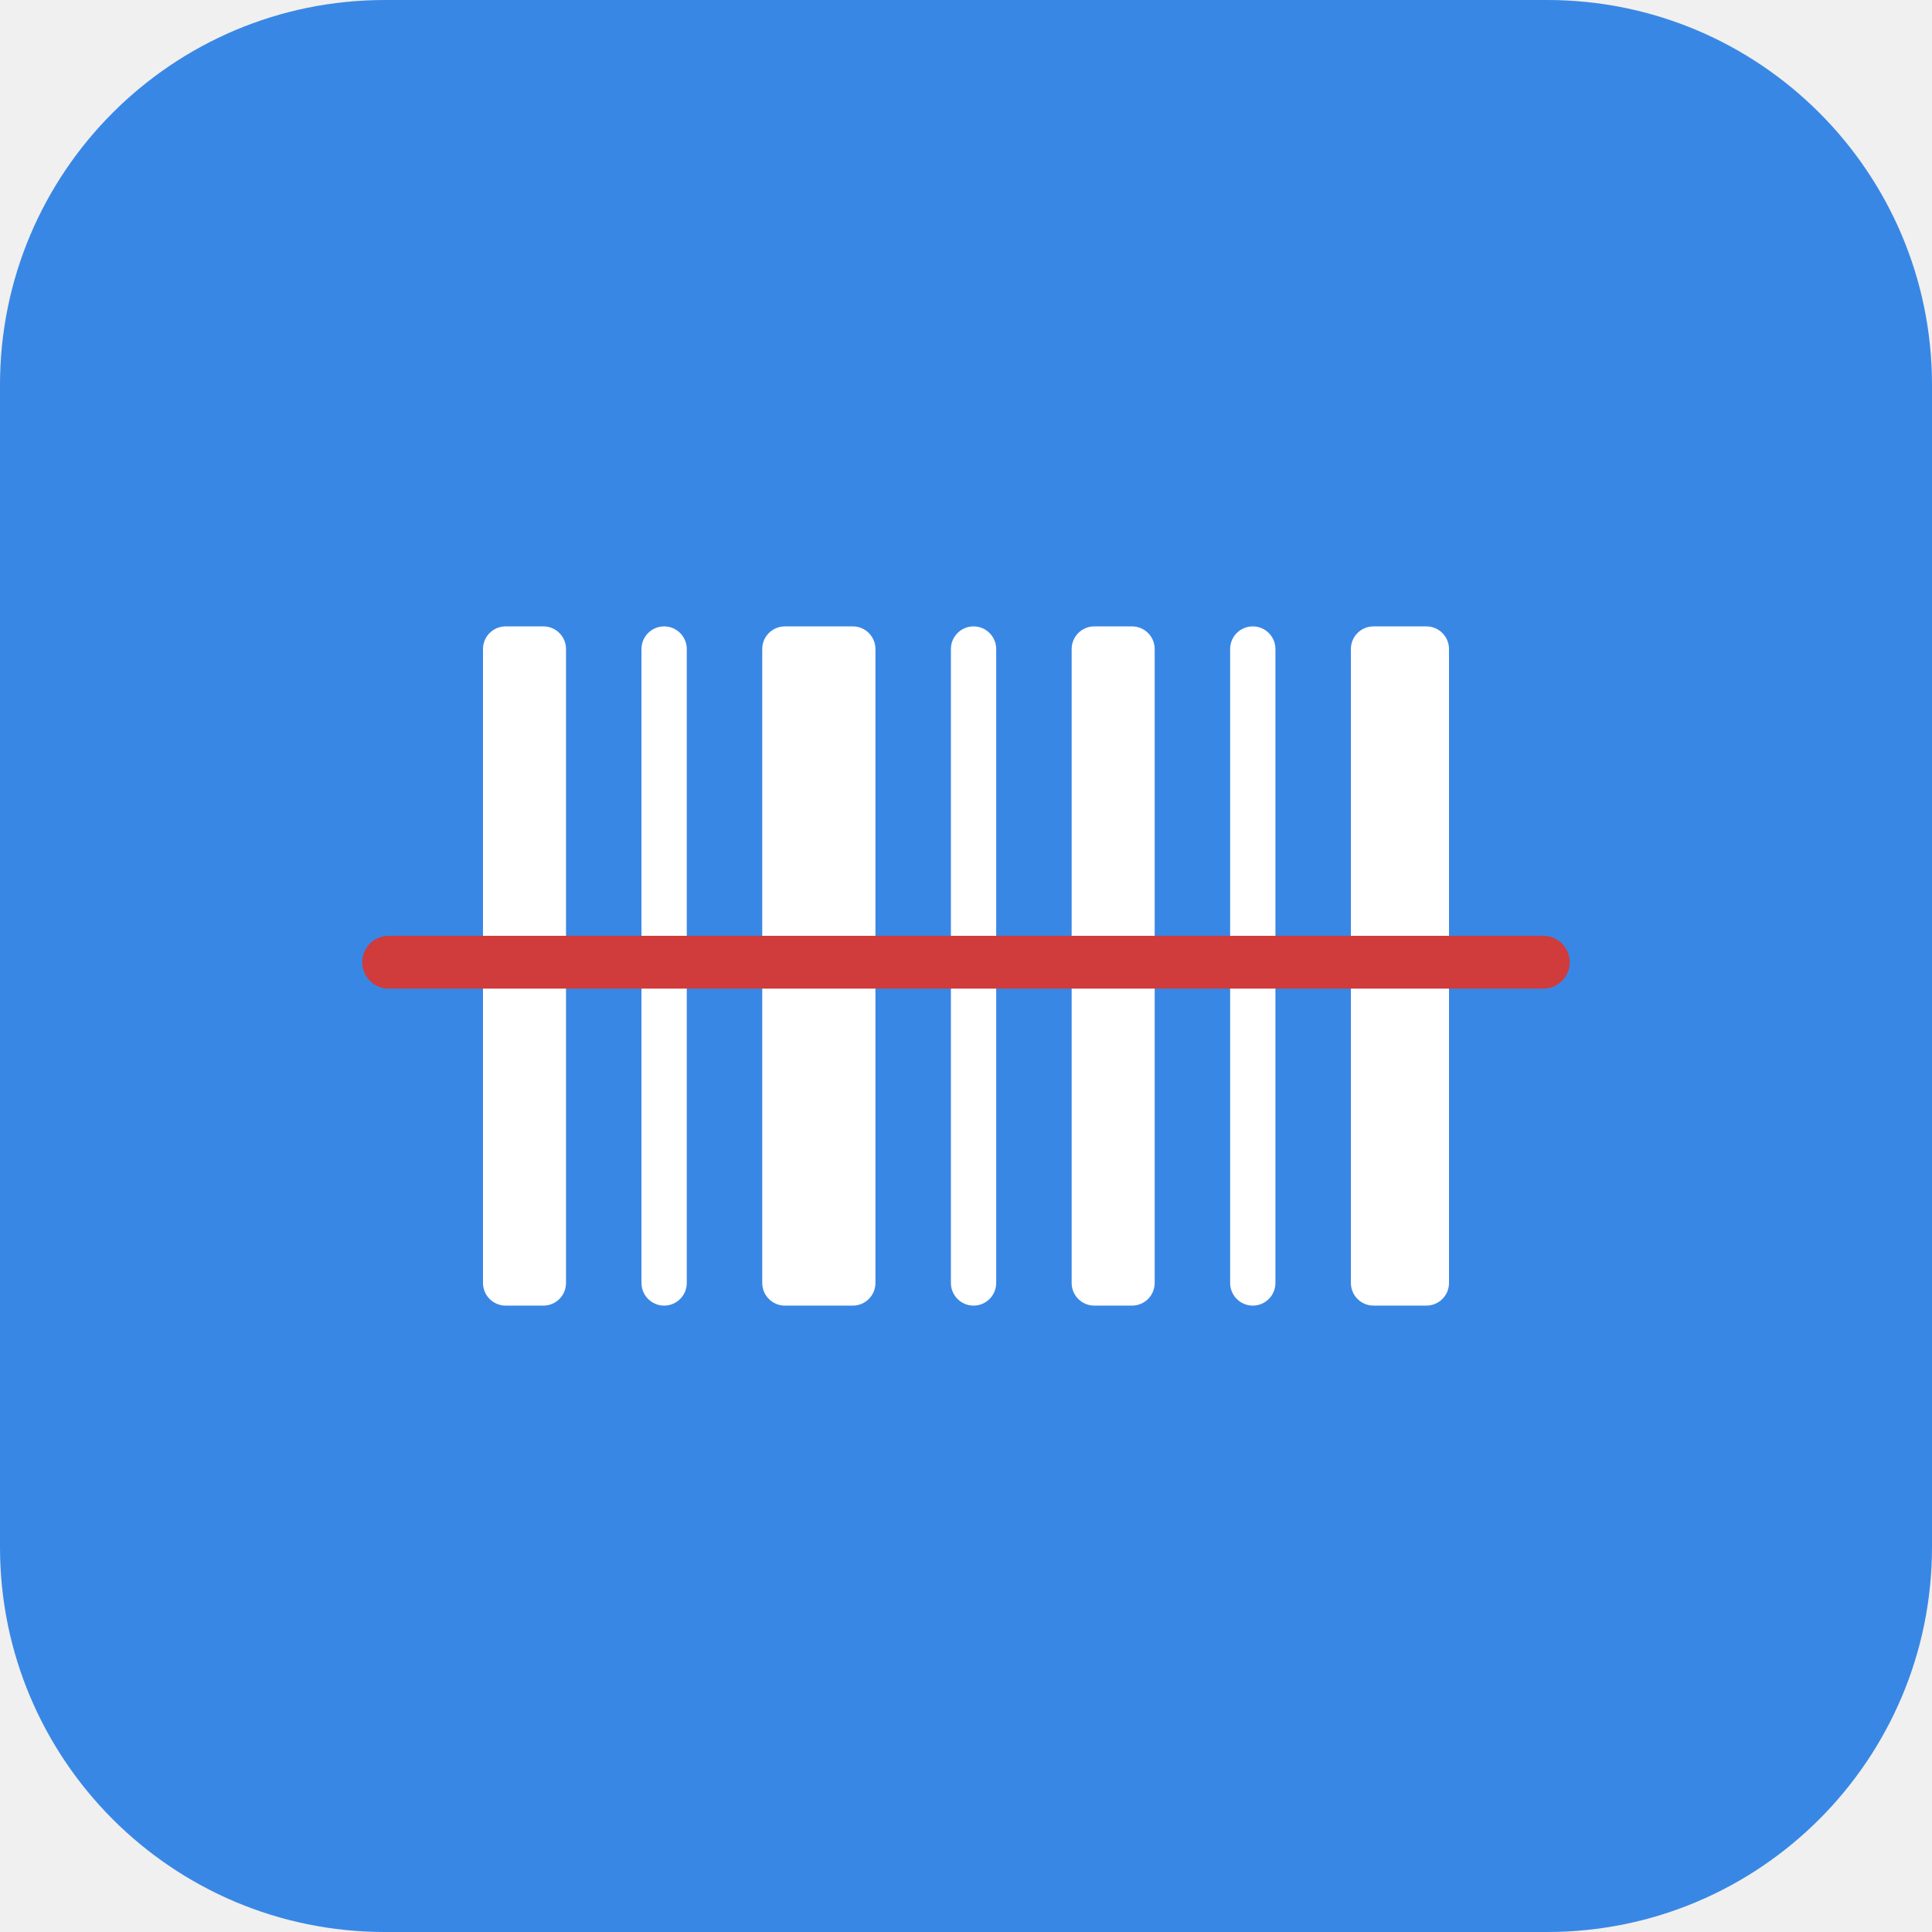
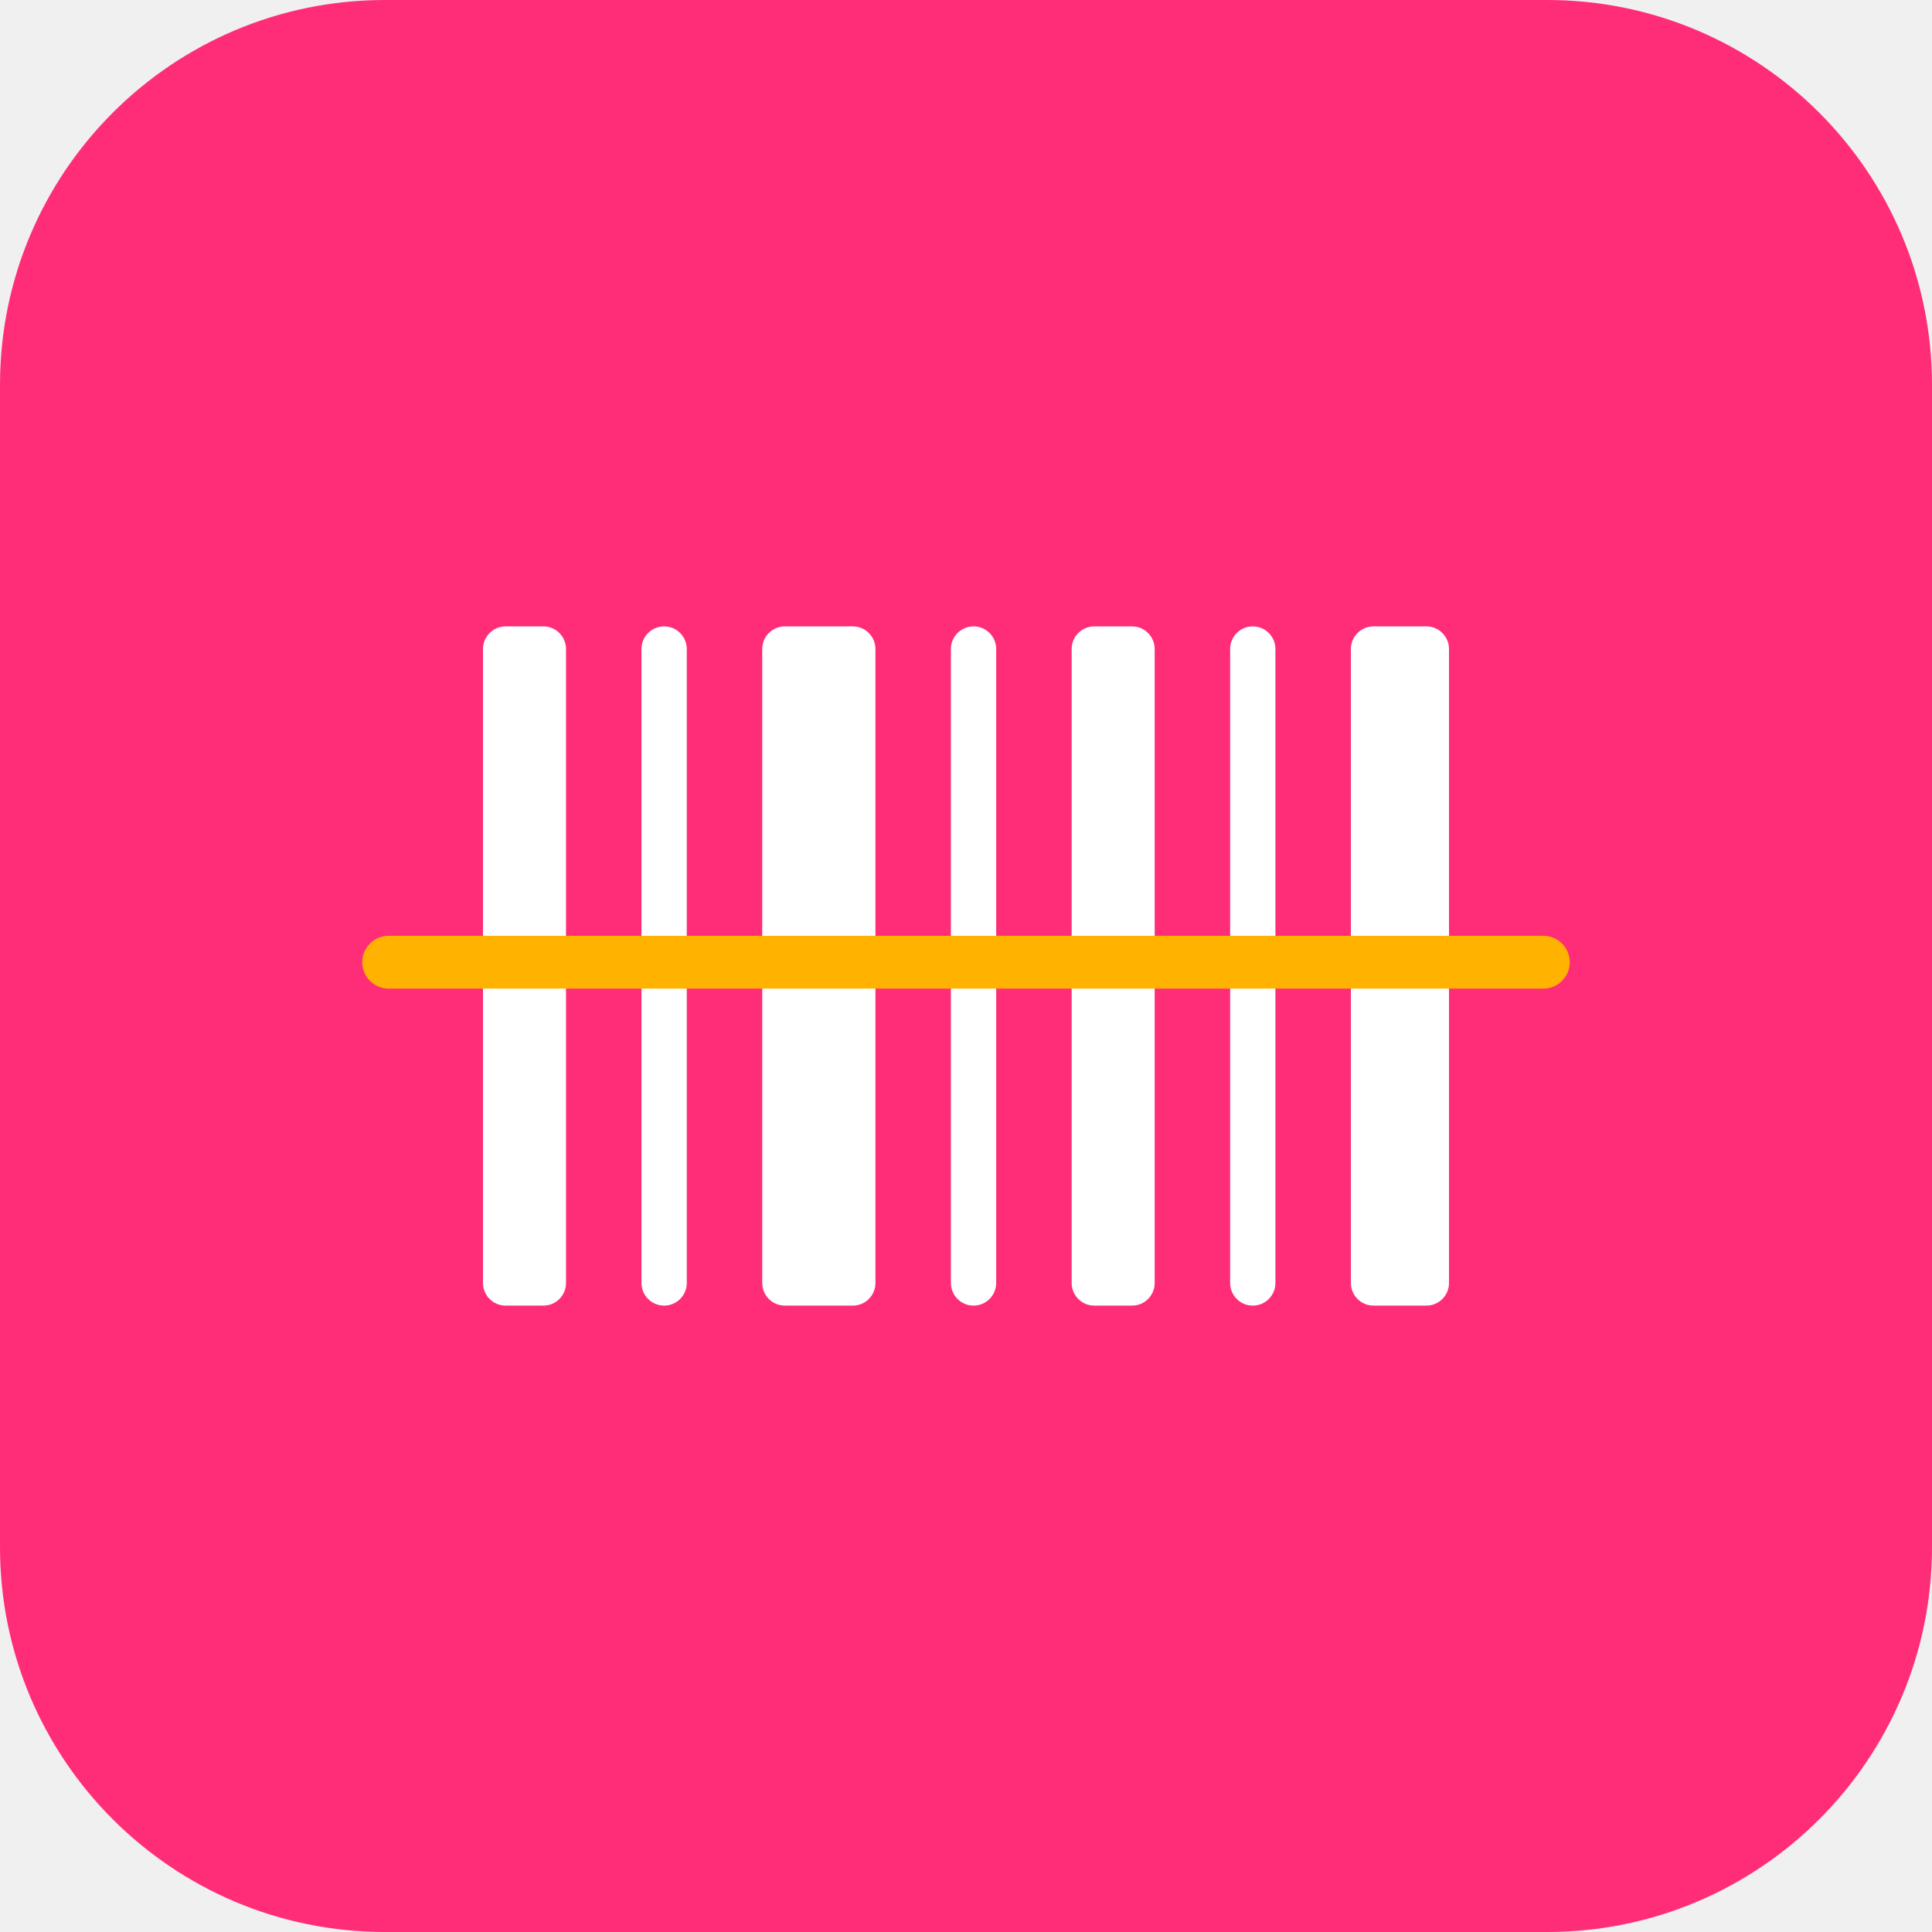
<svg xmlns="http://www.w3.org/2000/svg" viewBox="0 0 512 512">
-   <rect width="512" height="512" rx="102" fill="#3987e5" />
+   <rect width="512" height="512" rx="102" fill="#ff2d78" />
  <g fill="#ffffff">
    <rect x="128" y="166" width="22" height="180" rx="6" />
    <rect x="170" y="166" width="12" height="180" rx="6" />
    <rect x="202" y="166" width="30" height="180" rx="6" />
    <rect x="252" y="166" width="12" height="180" rx="6" />
    <rect x="284" y="166" width="22" height="180" rx="6" />
    <rect x="326" y="166" width="12" height="180" rx="6" />
    <rect x="358" y="166" width="26" height="180" rx="6" />
  </g>
-   <rect x="96" y="248" width="320" height="14" rx="7" fill="#d03b3b" />
+   <rect x="96" y="248" width="320" height="14" rx="7" fill="#ffb300" />
</svg>
